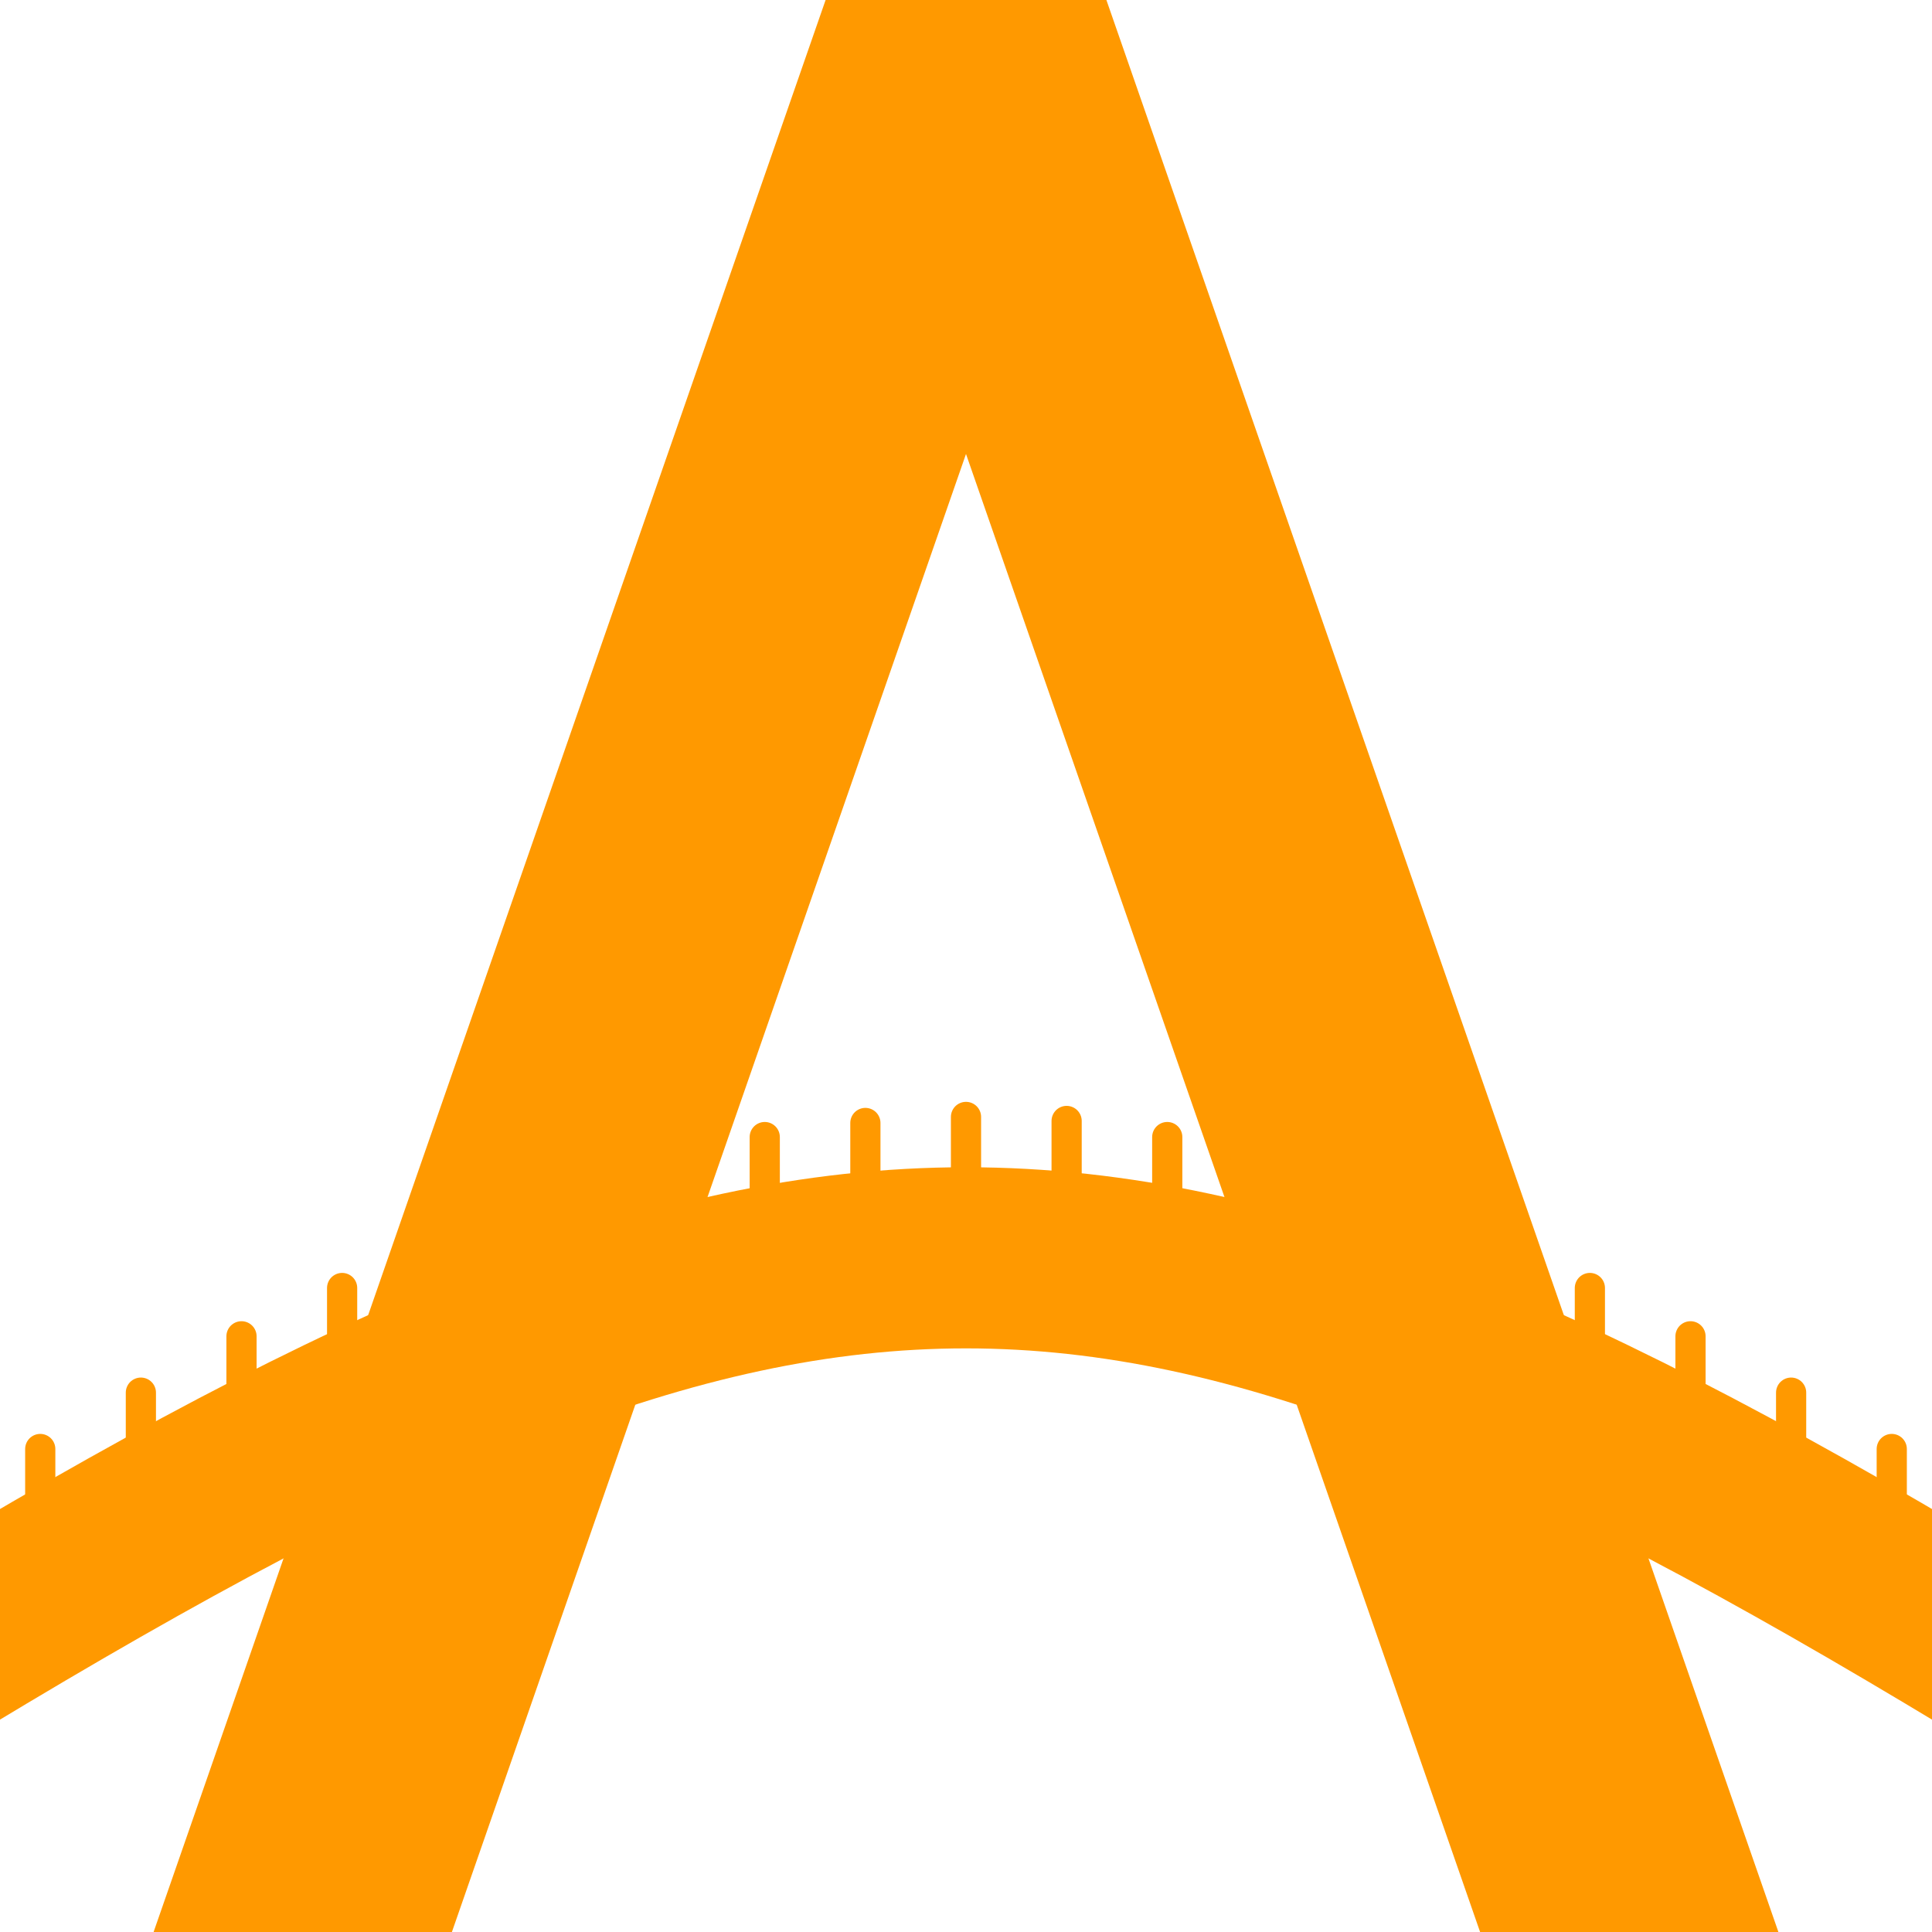
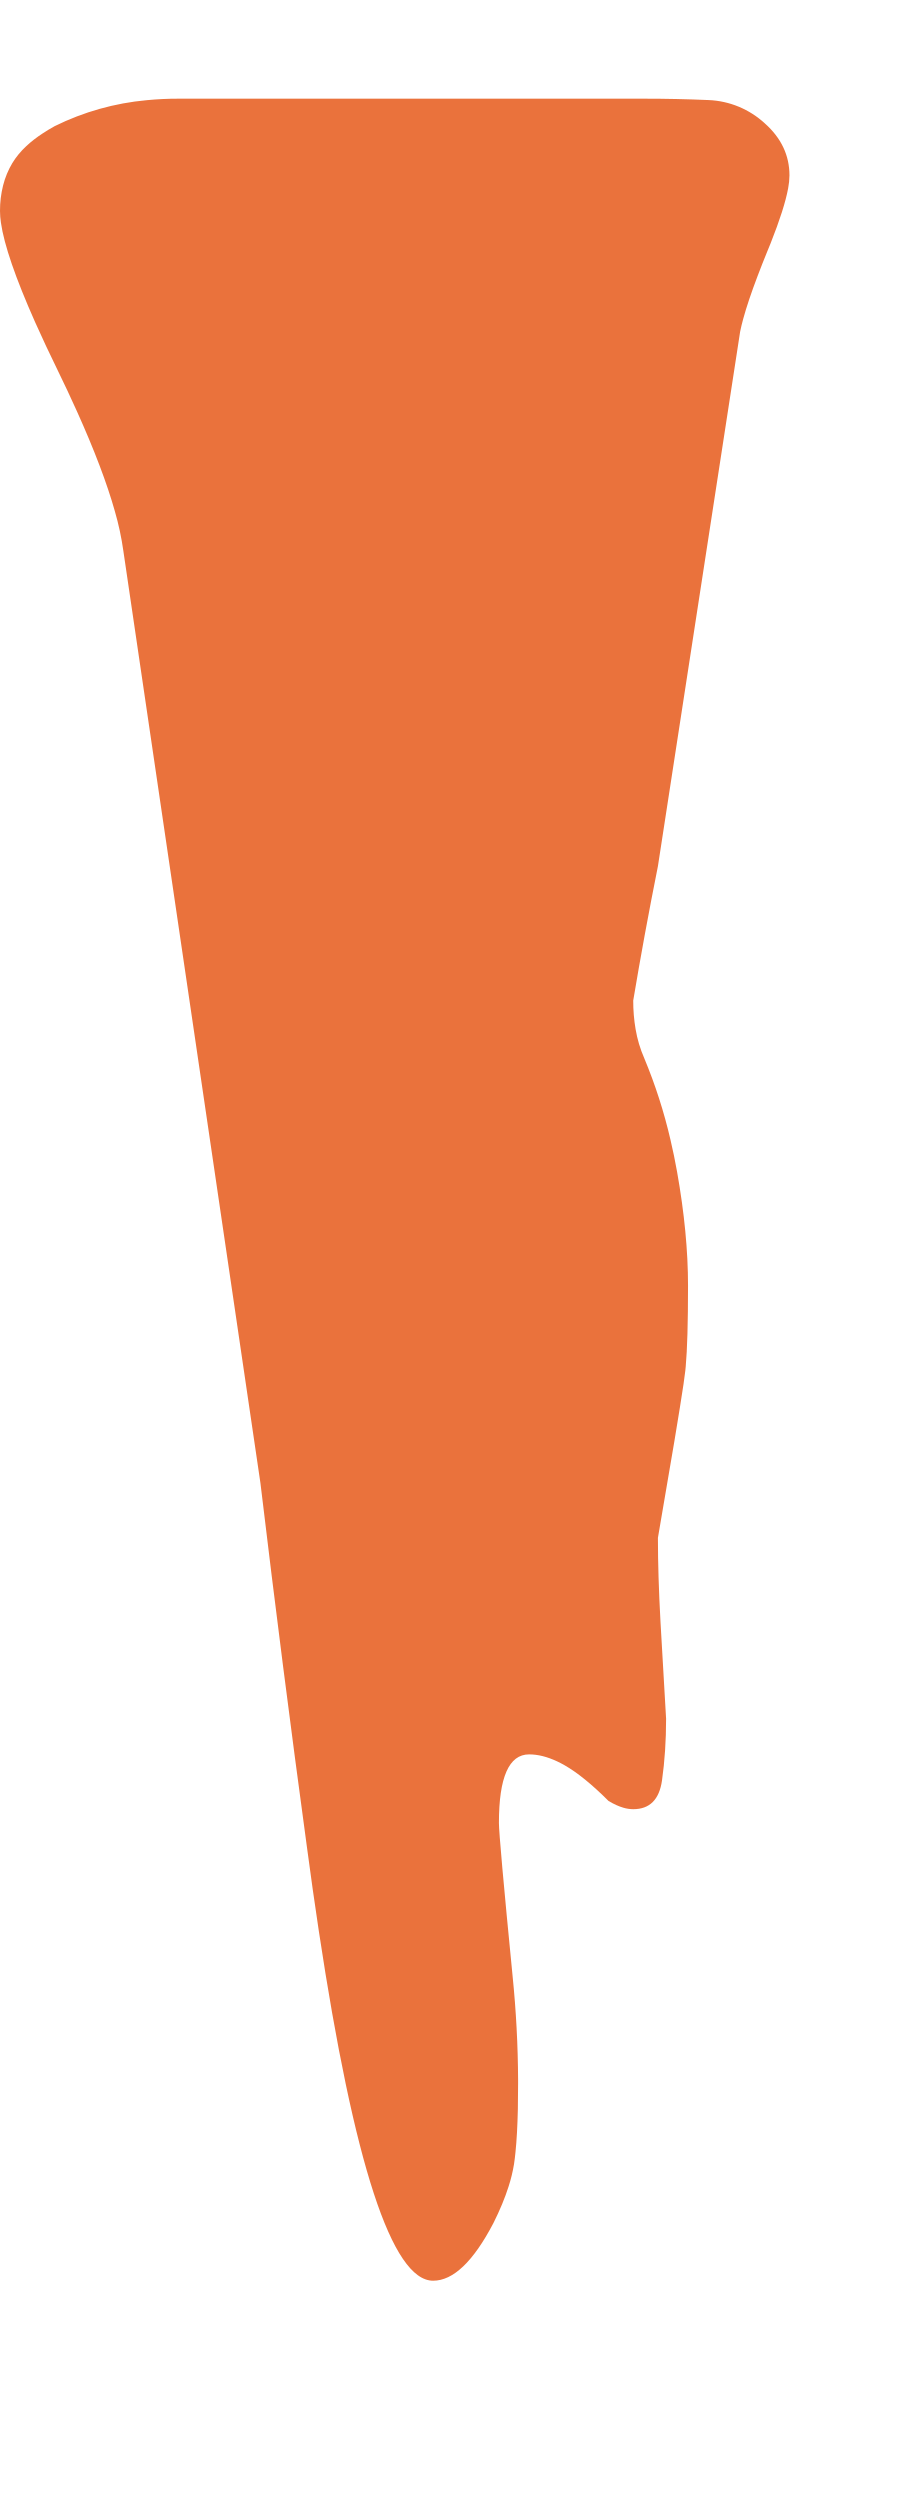
- <svg xmlns="http://www.w3.org/2000/svg" fill="none" stroke="#f90" viewBox="0 0 96 96">
-   <path stroke-width="14" d="M14 99 46 7h4l32 92" />
-   <path stroke-width="9" d="M-3 82c43-26 59-26 102 0" />
-   <path stroke-linecap="round" stroke-width="1.5" d="M94 72v7m-5-9.8v7m-5-9.8v7.1M79 64v7M63 57.7v7m-5-8.2v7m-5-7.8v7m-5-7.2v7m-5-6.7v7m-5-6.3v7m-5-5.8v7M17 64v7m-5-4.6v7m-5-4.2v7M2 72v7" />
+ <svg xmlns="http://www.w3.org/2000/svg" width="14pt" height="38pt" viewBox="0 0 16 40">
+   <g id="fontsvg1726346836364" stroke-linecap="round" fill-rule="evenodd" fill="#ea723c">
+     <path d="M 4.524 24.048 L 2.143 7.857 A 4.937 4.937 0 0 0 1.995 7.166 Q 1.789 6.435 1.336 5.43 A 25.324 25.324 0 0 0 1 4.714 A 25.886 25.886 0 0 1 0.61 3.882 Q 0.099 2.732 0.016 2.154 A 1.436 1.436 0 0 1 0 1.952 A 1.788 1.788 0 0 1 0.054 1.506 A 1.449 1.449 0 0 1 0.214 1.119 A 1.38 1.38 0 0 1 0.456 0.825 Q 0.579 0.709 0.743 0.602 A 2.969 2.969 0 0 1 0.952 0.476 A 4.532 4.532 0 0 1 2.55 0.026 A 5.565 5.565 0 0 1 3.095 0 L 11.191 0 A 25.767 25.767 0 0 1 12.31 0.024 A 1.534 1.534 0 0 1 13.286 0.429 Q 13.714 0.81 13.714 1.333 A 1.266 1.266 0 0 1 13.691 1.558 Q 13.626 1.909 13.387 2.511 A 12.972 12.972 0 0 1 13.333 2.643 A 17.726 17.726 0 0 0 13.161 3.079 Q 12.994 3.519 12.91 3.827 A 3.352 3.352 0 0 0 12.857 4.048 L 11.429 13.333 Q 11.191 14.524 11 15.667 A 2.901 2.901 0 0 0 11.041 16.163 A 2.134 2.134 0 0 0 11.191 16.667 A 8.876 8.876 0 0 1 11.647 18.085 A 10.427 10.427 0 0 1 11.762 18.643 Q 11.952 19.714 11.952 20.619 Q 11.952 21.584 11.912 22.024 A 3.782 3.782 0 0 1 11.905 22.095 A 7.284 7.284 0 0 1 11.874 22.328 Q 11.777 22.988 11.429 25 A 22.258 22.258 0 0 0 11.44 25.685 Q 11.451 26.046 11.473 26.446 A 36.52 36.52 0 0 0 11.476 26.5 A 982.585 982.585 0 0 0 11.571 28.143 Q 11.571 28.714 11.5 29.214 Q 11.429 29.714 11 29.714 A 0.615 0.615 0 0 1 10.831 29.689 Q 10.709 29.654 10.571 29.571 Q 10.143 29.143 9.81 28.952 Q 9.542 28.799 9.304 28.769 A 0.906 0.906 0 0 0 9.191 28.762 Q 8.667 28.762 8.667 29.952 Q 8.667 30.19 8.905 32.619 A 18.714 18.714 0 0 1 9 34.42 A 17.197 17.197 0 0 1 9 34.476 A 20.696 20.696 0 0 1 8.996 34.921 Q 8.986 35.368 8.955 35.669 A 3.867 3.867 0 0 1 8.929 35.881 A 2.665 2.665 0 0 1 8.835 36.268 Q 8.741 36.565 8.571 36.905 Q 8.048 37.905 7.524 37.905 Q 6.454 37.905 5.538 31.828 A 83.77 83.77 0 0 1 5.333 30.381 Q 4.905 27.238 4.524 24.048 Z" vector-effect="non-scaling-stroke" />
+   </g>
</svg>
